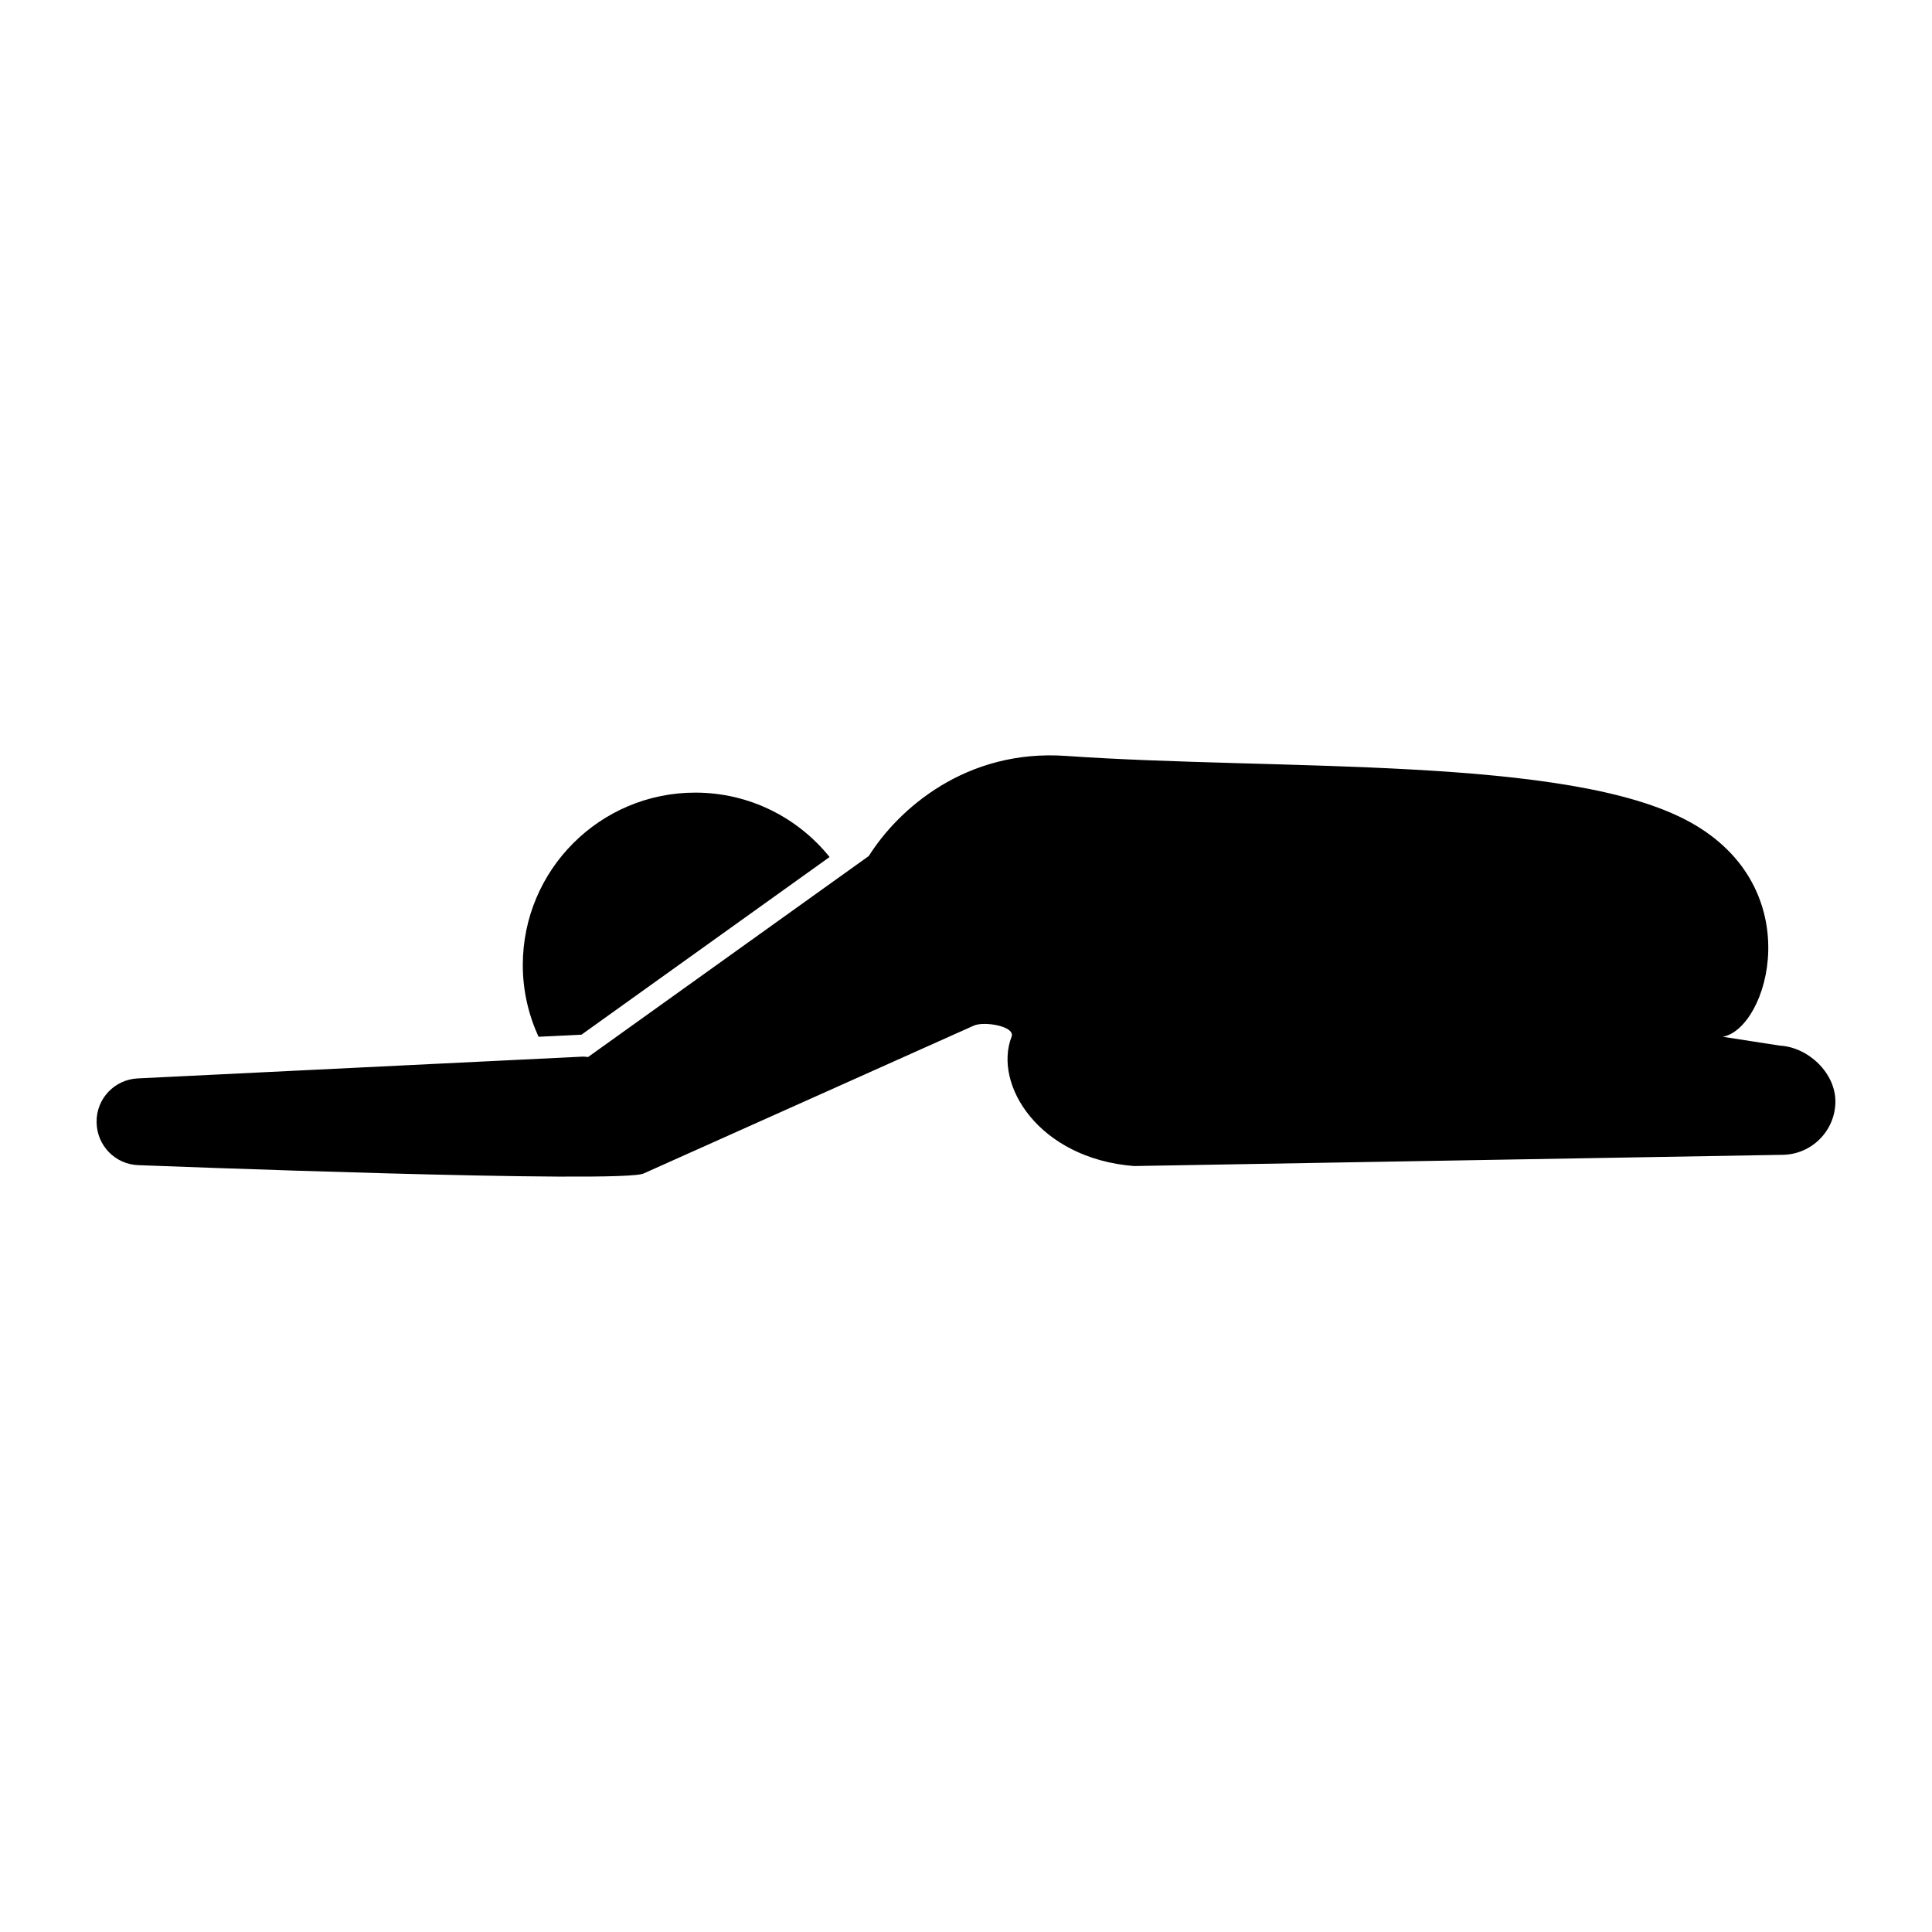
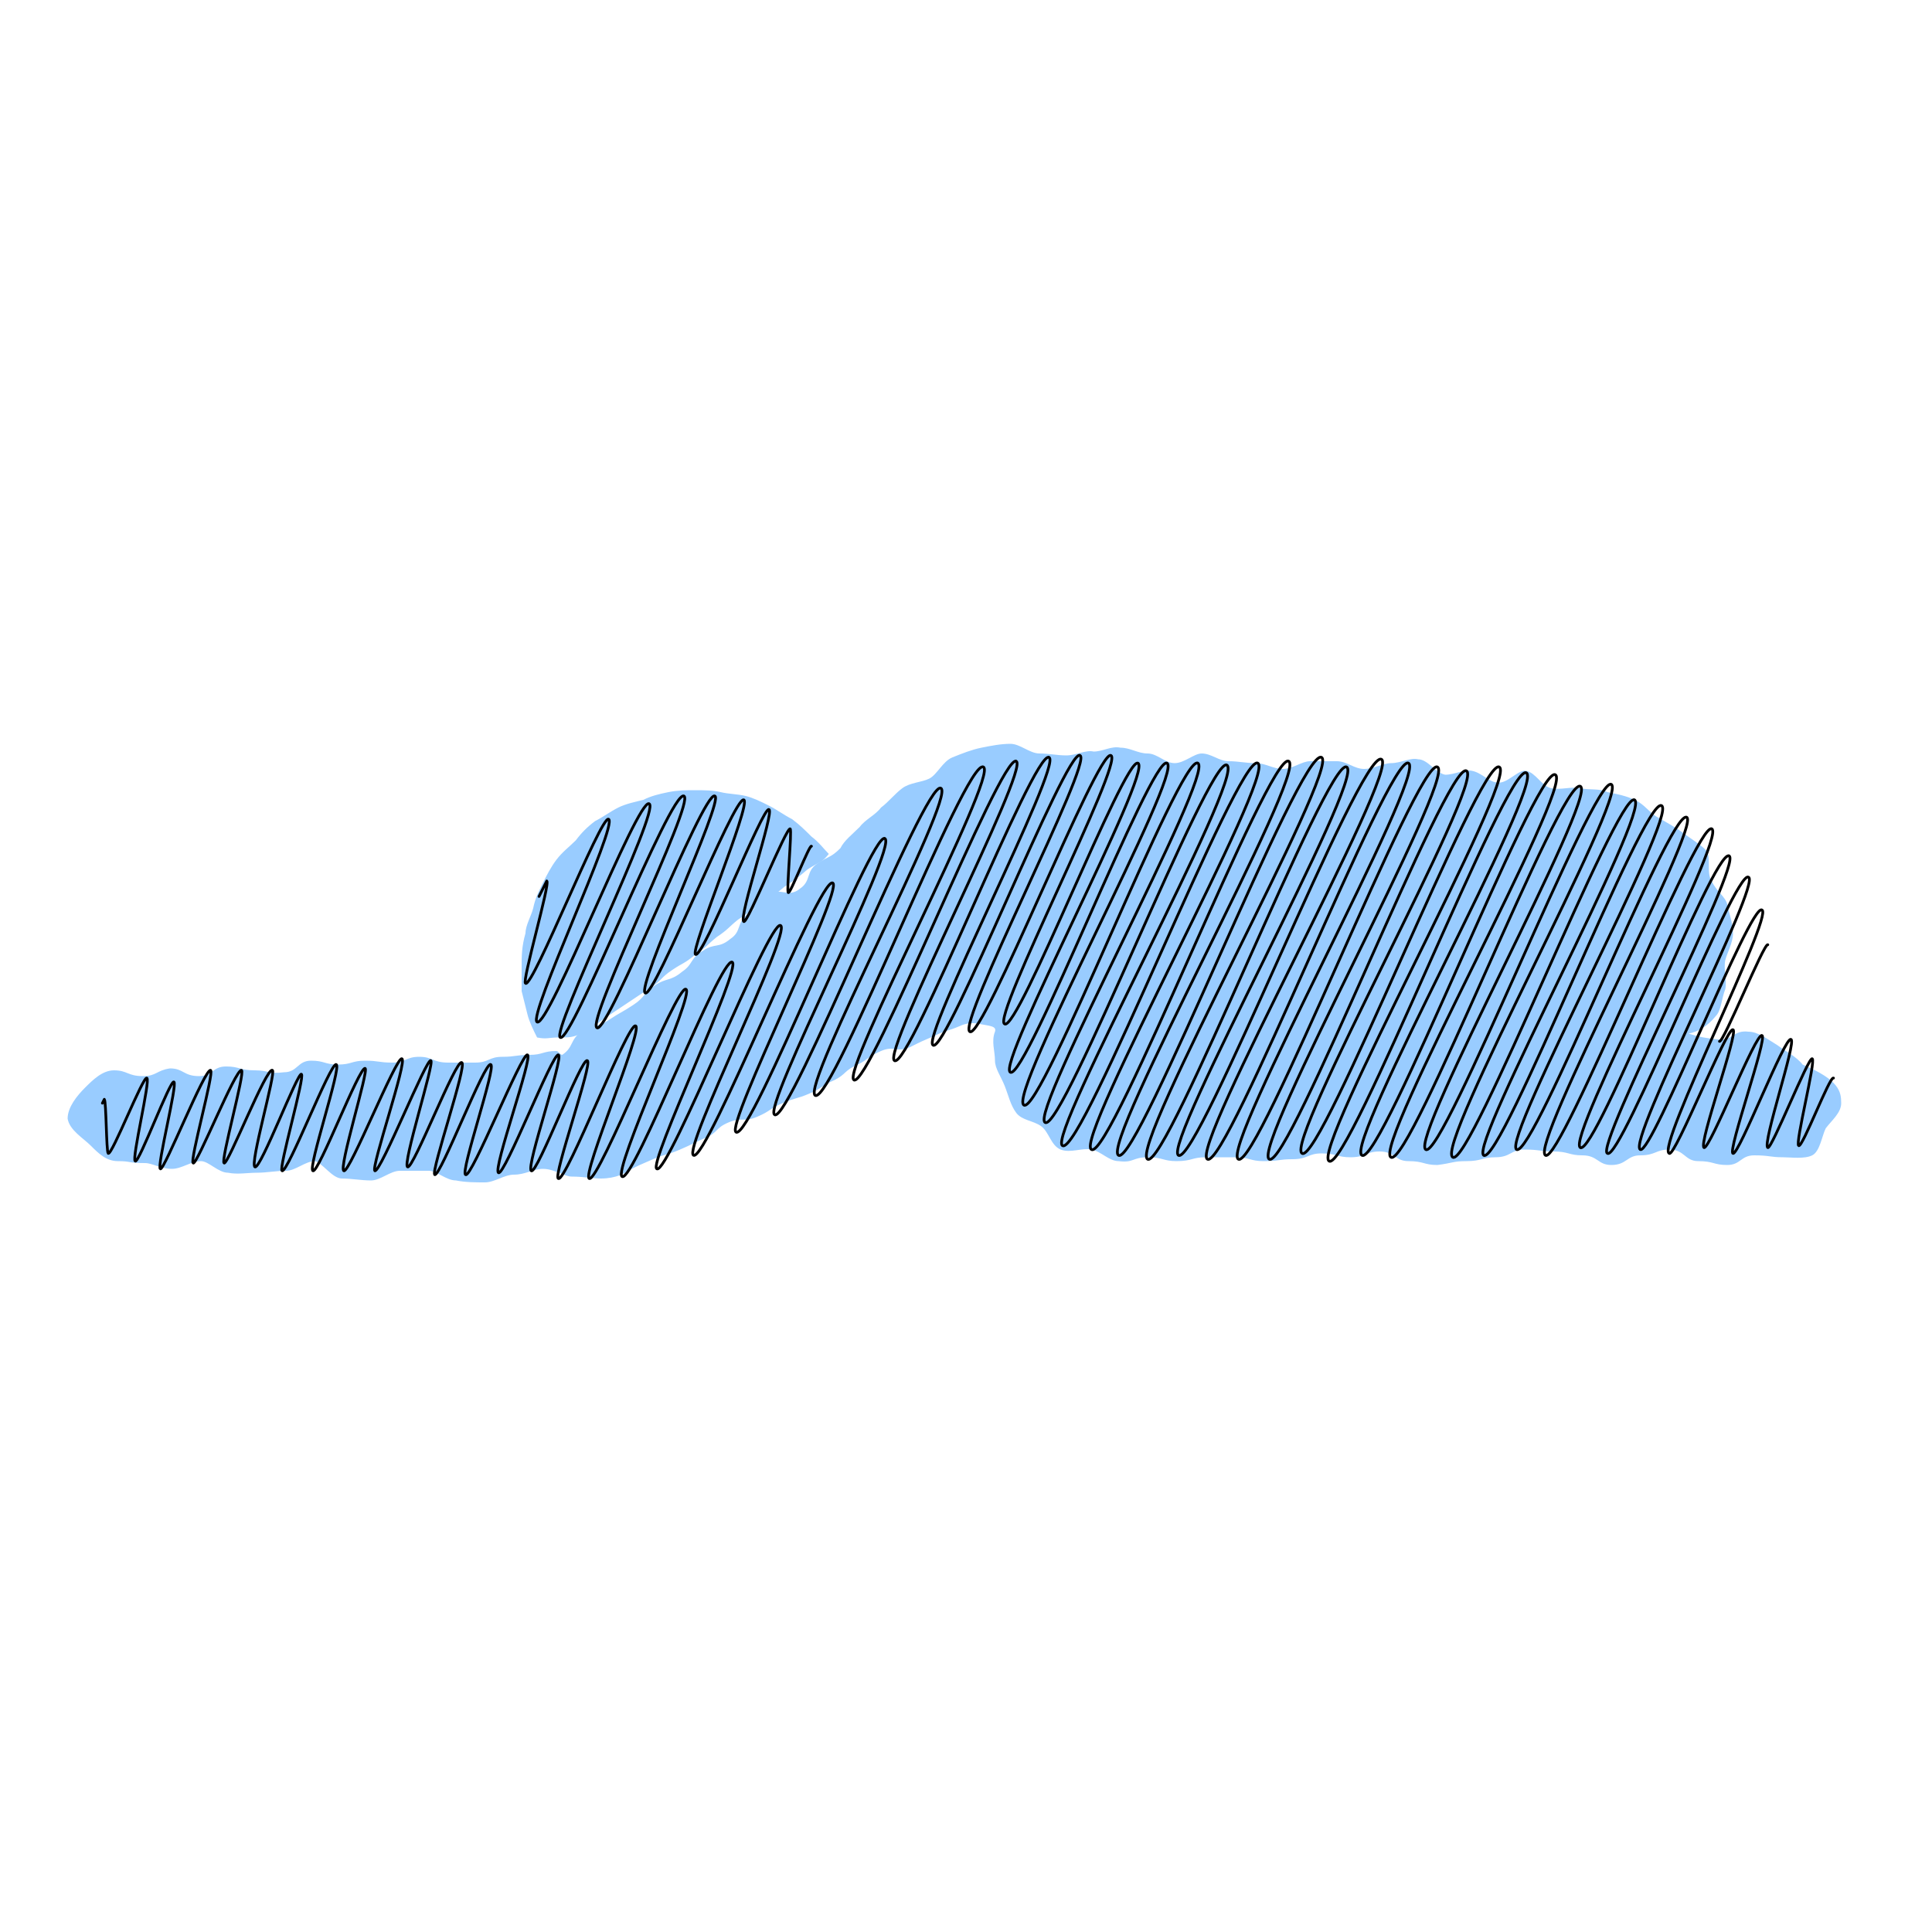
- <svg xmlns="http://www.w3.org/2000/svg" version="1.1" x="0px" y="0px" viewBox="0 0 100 100" enable-background="new 0 0 100 100" xml:space="preserve">
-   <path d="M95,57.049c-0.023,1.493-1.231,2.701-2.724,2.724L58.69,60.354c-4.938-0.395-7.285-4.229-6.332-6.691  c0.212-0.546-1.42-0.818-1.954-0.577l-17.072,7.645c-0.935,0.558-26.155-0.422-26.155-0.422C5.969,60.275,5.012,59.295,5,58.086  c-0.023-1.208,0.923-2.211,2.131-2.268l23.044-1.128c0.091,0,0.171,0.011,0.262,0.023l14.531-10.405  c1.524-2.418,5.013-5.544,10.204-5.182c10.997,0.768,26.022-0.029,32.29,3.419c6.194,3.407,4.069,10.685,1.709,11.118l2.944,0.457  C93.609,54.2,95.022,55.556,95,57.049z" />
-   <path d="M30.098,53.554l12.841-9.195c-1.636-2.031-4.141-3.333-6.952-3.333c-4.93,0-8.927,3.997-8.927,8.927  c0,1.325,0.297,2.579,0.815,3.71L30.098,53.554z" />
+ <svg xmlns="http://www.w3.org/2000/svg" version="1.1" id="Layer_1" x="0px" y="0px" viewBox="0 0 100 100" style="enable-background:new 0 0 100 100;" xml:space="preserve">
+   <style type="text/css">
+ 	.Graphic_x0020_Style{fill:#99CCFF;}
+ 	.st0{fill:none;stroke:#000000;stroke-width:0.142;stroke-linecap:round;stroke-linejoin:round;}
+ </style>
+   <g>
+     <path class="Graphic_x0020_Style" d="M95.3,57.1c0,0.5-0.5,0.9-0.8,1.3c-0.2,0.4-0.3,1.2-0.7,1.4c-0.4,0.2-1.1,0.1-1.5,0.1   c-0.7,0-0.7-0.1-1.5-0.1c-0.7,0-0.7,0.5-1.4,0.5c-0.7,0-0.7-0.2-1.5-0.2c-0.7,0-0.7-0.6-1.5-0.6c-0.7,0-0.7,0.3-1.5,0.3   c-0.7,0-0.7,0.5-1.5,0.5c-0.7,0-0.7-0.5-1.5-0.5c-0.7,0-0.7-0.2-1.5-0.2c-0.7,0-0.7-0.1-1.5-0.1c-0.7,0-0.7,0.4-1.5,0.4   c-0.7,0-0.7,0.2-1.5,0.2c-0.7,0-0.7,0.1-1.5,0.2c-0.7,0-0.7-0.2-1.5-0.2c-0.7,0-0.7-0.5-1.5-0.5c-0.7,0-0.7,0.3-1.5,0.3   c-0.7,0-0.7-0.2-1.5-0.2c-0.7,0-0.7,0.3-1.5,0.3c-0.7,0-0.7,0.1-1.5,0.1c-0.7,0-0.7-0.2-1.5-0.2c-0.7,0-0.7,0-1.5,0   c-0.7,0-0.7,0.2-1.5,0.2c-0.7,0-0.7-0.2-1.5-0.2s-0.7,0.3-1.5,0.2c-0.5,0-0.9-0.5-1.4-0.6c-0.5-0.1-1.1,0.2-1.6,0   c-0.5-0.2-0.6-0.9-1-1.2c-0.4-0.3-1-0.3-1.3-0.7c-0.3-0.4-0.4-0.9-0.6-1.4c-0.2-0.5-0.5-0.9-0.5-1.3c0-0.5-0.2-1,0-1.5   c0.1-0.3-0.3-0.3-0.8-0.4c-0.4-0.1-0.8,0-1,0.1c-0.7,0.3-0.7,0.2-1.3,0.5c-0.7,0.3-0.7,0.3-1.3,0.6c-0.7,0.3-0.8-0.1-1.5,0.2   c-0.7,0.3-0.6,0.4-1.2,0.7c-0.7,0.3-0.6,0.5-1.2,0.8c-0.7,0.3-0.6,0.4-1.3,0.7c-0.7,0.3-0.7,0.2-1.4,0.5c-0.7,0.3-0.6,0.4-1.3,0.7   c-0.7,0.3-0.8,0-1.5,0.3c-0.7,0.3-0.5,0.5-1.2,0.8c-0.7,0.3-0.6,0.3-1.3,0.6c-0.7,0.3-0.7,0.2-1.4,0.5c-0.7,0.3-0.7,0.3-1.3,0.6   c-0.1,0.1-0.6,0.4-1.4,0.4c-0.4,0-0.9-0.1-1.5-0.1c-0.4,0-0.9-0.4-1.5-0.4c-0.5,0-0.9,0.3-1.5,0.3c-0.5,0-1,0.4-1.5,0.4   c-0.5,0-1,0-1.5-0.1c-0.5,0-1-0.5-1.4-0.5c-0.5,0-1,0-1.5,0c-0.5,0-1,0.5-1.5,0.5c-0.5,0-1-0.1-1.5-0.1c-0.5,0-1-0.8-1.4-0.9   c-0.5,0-1,0.5-1.5,0.5c-0.5,0-1,0.1-1.5,0.1c-0.5,0-1,0.1-1.5,0c-0.5,0-1-0.6-1.4-0.6c-0.5,0-1,0.4-1.5,0.4c-0.6,0-1-0.3-1.4-0.3   c-0.9,0-0.7-0.1-1.4-0.1c-0.6,0-1-0.4-1.4-0.8c-0.4-0.4-1.1-0.8-1.2-1.4c0-0.6,0.5-1.2,0.9-1.6c0.4-0.4,0.9-0.9,1.5-0.9   c0.7,0,0.7,0.3,1.5,0.3c0.7,0,0.7-0.3,1.4-0.4c0.7,0,0.7,0.4,1.5,0.4c0.7,0,0.7-0.5,1.4-0.5c0.7,0,0.7,0.2,1.5,0.2   c0.7,0,0.7,0.2,1.5,0.1c0.7,0,0.7-0.6,1.4-0.6c0.7,0,0.7,0.2,1.4,0.2c0.7,0,0.7-0.2,1.4-0.2c0.7,0,0.7,0.1,1.4,0.1   c0.7,0,0.7-0.3,1.4-0.3c0.7,0,0.7,0.3,1.5,0.3c0.7,0,0.7,0,1.4,0c0.7,0,0.7-0.3,1.4-0.3c0.7,0,0.7-0.1,1.4-0.1s0.7-0.2,1.4-0.2   c0.1,0,0.2,0.2,0.3,0.2c0.6-0.4,0.4-0.8,1-1.2c0.6-0.4,0.8-0.2,1.4-0.6c0.6-0.4,0.7-0.4,1.3-0.8c0.6-0.4,0.5-0.6,1.1-1   c0.6-0.4,0.8-0.2,1.4-0.7c0.6-0.4,0.4-0.7,1.1-1.1c0.6-0.4,0.8-0.1,1.4-0.6c0.6-0.4,0.3-0.8,0.9-1.3c0.6-0.4,0.5-0.5,1.1-1   c0.6-0.4,1,0.2,1.6-0.3c0.6-0.4,0.3-0.9,0.9-1.3c0.6-0.4,0.7-0.3,1.2-0.8c0.2-0.4,0.6-0.7,1-1.1c0.3-0.4,0.8-0.6,1.1-1   c0.4-0.3,0.7-0.7,1.1-1c0.4-0.3,1-0.3,1.4-0.5c0.4-0.2,0.7-0.9,1.2-1.1c0.5-0.2,1-0.4,1.5-0.5c0.5-0.1,1-0.2,1.5-0.2   c0.5,0,1,0.5,1.5,0.5c0.5,0,0.9,0.1,1.4,0.1c0.5,0,1-0.3,1.4-0.2c0.5,0,0.9-0.3,1.4-0.2c0.5,0,0.9,0.3,1.4,0.3   c0.5,0,0.9,0.5,1.4,0.5c0.5,0,1-0.5,1.4-0.5c0.5,0,0.9,0.4,1.4,0.4c0.5,0,0.9,0.1,1.4,0.1c0.5,0,0.9,0.3,1.4,0.3   c0.5,0,1-0.4,1.4-0.4c0.5,0,1,0,1.4,0c0.5,0,0.9,0.4,1.4,0.4c0.5,0,1-0.3,1.4-0.3c0.5,0,1-0.3,1.4-0.2c0.5,0,0.9,0.7,1.4,0.8   c0.5,0,1-0.3,1.4-0.2c0.5,0.1,0.9,0.6,1.3,0.6c0.5,0.1,1.1-0.7,1.5-0.6c0.5,0.1,0.8,0.8,1.3,0.9c0.5,0.1,1-0.1,1.5,0   c0.5,0.1,1,0,1.4,0.2c0.5,0.1,1,0.2,1.4,0.4c0.5,0.2,0.8,0.7,1.2,0.9c0.5,0.3,0.9,0.5,1.3,0.8c0.4,0.3,0.9,0.6,1.2,0.9   c0.3,0.4,0,1.2,0.3,1.6c0.2,0.5,0.7,0.8,0.8,1.2c0.1,0.5,0.3,1,0.3,1.5c0,0.5-0.3,1-0.4,1.4c-0.1,0.5,0.1,1,0,1.5   c-0.2,0.5-0.2,1.1-0.5,1.4c-0.4,0.5-0.9,0.8-1.4,0.9c0.7,0.2,0.7,0.2,1.5,0.3s0.8-0.5,1.6-0.4c0.5,0,1,0.4,1.5,0.7   c0.4,0.3,1,0.6,1.3,1C95.2,55.9,95.3,56.5,95.3,57.1z" />
+   </g>
+   <g>
+     <path class="Graphic_x0020_Style" d="M30.1,53.5c0.7-0.3,0.6-0.4,1.2-0.8c0.6-0.4,0.6-0.4,1.2-0.8c0.6-0.4,0.6-0.4,1.2-0.8   c0.6-0.4,0.5-0.5,1.1-0.9c0.6-0.4,0.6-0.3,1.2-0.8c0.6-0.4,0.6-0.5,1.1-0.9c0.6-0.4,0.6-0.5,1.1-0.9c0.6-0.4,0.6-0.4,1.2-0.8   c0.6-0.4,0.6-0.4,1.2-0.9c0.6-0.4,0.6-0.4,1.2-0.9c0.6-0.4,0.7-0.3,1.1-0.8c-0.3-0.3-0.5-0.6-0.9-0.9c-0.3-0.3-0.6-0.6-1-0.9   c-0.4-0.2-0.8-0.5-1.2-0.7c-0.4-0.2-0.8-0.4-1.2-0.5c-0.4-0.1-0.9-0.1-1.3-0.2c-0.4-0.1-0.9-0.1-1.3-0.1c-0.5,0-0.9,0-1.4,0.1   c-0.5,0.1-0.9,0.2-1.3,0.4c-0.4,0.1-0.9,0.2-1.3,0.4c-0.4,0.2-0.8,0.5-1.2,0.7c-0.4,0.3-0.7,0.6-1,1c-0.3,0.3-0.7,0.6-1,1   c-0.3,0.4-0.5,0.8-0.7,1.2c-0.2,0.4-0.4,0.8-0.5,1.3c-0.1,0.4-0.4,0.9-0.4,1.3C27,49,27,49.5,27,50c0,0.4,0,0.9,0,1.3   c0.1,0.4,0.2,0.8,0.3,1.2c0.1,0.4,0.3,0.8,0.5,1.2c0.5,0.1,0.6,0,1.1,0C29.5,53.7,29.6,53.7,30.1,53.5z" />
+   </g>
+   <g class="Graphic_x0020_Style_x0020_2">
+     <g class="Graphic_x0020_Style_x0020_2">
+       <path class="st0" d="M89,53.9c0.2,0.1,2.3-5.1,2.5-5" />
+       <path class="st0" d="M5.3,57.1c0,0,0.1-0.2,0.1-0.2c0.1,0.1,0.1,2.7,0.2,2.8c0.2,0.1,1.8-4,2-3.9c0.2,0.1-0.8,4.2-0.6,4.3    C7.2,60.2,8.8,55.9,9,56c0.2,0.1-0.9,4.4-0.7,4.5c0.2,0.1,2.3-5.2,2.6-5.1c0.2,0.1-1.1,4.7-0.9,4.8c0.2,0.1,2.2-4.9,2.5-4.8    c0.2,0.1-1.1,4.7-0.9,4.8c0.2,0.1,2.2-5,2.5-4.8c0.2,0.1-1.2,4.9-0.9,5c0.3,0.1,2.2-4.9,2.4-4.8c0.2,0.1-1.2,4.9-1,5    c0.3,0.1,2.5-5.6,2.8-5.5c0.3,0.1-1.5,5.4-1.2,5.5c0.3,0.1,2.4-5.4,2.7-5.3c0.2,0.1-1.4,5.2-1.1,5.3c0.3,0.1,2.7-5.9,3-5.8    c0.3,0.1-1.6,5.6-1.4,5.8c0.3,0.1,2.7-5.9,2.9-5.7c0.2,0.1-1.5,5.4-1.2,5.5c0.3,0.1,2.5-5.6,2.8-5.4c0.3,0.1-1.6,5.6-1.4,5.8    c0.3,0.1,2.6-5.9,2.9-5.7c0.3,0.1-1.6,5.6-1.3,5.7c0.3,0.2,2.9-6.3,3.2-6.2c0.3,0.1-1.8,5.9-1.5,6.1c0.3,0.2,2.8-6.2,3.1-6.1    c0.3,0.1-1.7,5.8-1.4,6c0.3,0.2,2.6-5.9,2.9-5.7c0.3,0.1-1.8,6-1.5,6.1c0.4,0.2,3.6-8.1,4-7.9c0.4,0.2-2.8,7.7-2.4,7.9    c0.5,0.2,4.5-10,5-9.8c0.5,0.2-3.8,9.4-3.3,9.7c0.6,0.3,5.1-11.4,5.7-11.1c0.5,0.3-4.4,10.5-3.9,10.7c0.6,0.3,5.8-12.9,6.4-12.6    c0.6,0.3-5.1,11.6-4.5,11.9c0.7,0.3,6.5-14.4,7.2-14.1c0.6,0.3-5.6,12.6-5,12.9c0.8,0.4,7-15.6,7.7-15.2c0.7,0.4-6.4,14-5.7,14.3    c0.8,0.4,7.8-17.4,8.6-16.9c0.8,0.4-7.3,15.5-6.5,15.9c0.9,0.4,7.8-17.5,8.7-17c0.8,0.4-7.4,15.8-6.7,16.2    c0.8,0.4,7.6-16.9,8.4-16.5c0.7,0.4-7,15.1-6.3,15.5c0.8,0.4,7.2-16.1,8-15.7c0.7,0.4-6.7,14.6-6,14.9c0.7,0.4,6.9-15.4,7.6-15    c0.7,0.3-6.4,13.9-5.7,14.3c0.7,0.4,6.6-14.6,7.3-14.3c0.7,0.3-6.2,13.6-5.5,13.9c0.7,0.4,6.2-13.8,6.9-13.5    c0.8,0.4-7.4,15.7-6.6,16c0.8,0.4,7.3-16.4,8.1-16c0.9,0.4-8.3,17.2-7.4,17.7c0.9,0.5,8.1-18.2,9-17.7c0.9,0.5-8.8,18.2-7.9,18.6    c0.9,0.5,8.5-19,9.4-18.5c1,0.5-9.4,19.3-8.5,19.7c1,0.5,9.1-20.3,10.1-19.8c1,0.5-9.6,19.6-8.6,20c1,0.5,9.2-20.6,10.2-20.1    c1,0.5-9.8,19.9-8.8,20.4c1,0.5,9.4-21.1,10.5-20.6c1,0.5-10,20.2-9,20.8c1,0.5,9.3-20.8,10.3-20.3c1,0.5-9.6,19.6-8.7,20.1    c1,0.5,9.4-21,10.5-20.5c1,0.5-10,20.2-9,20.7c1,0.5,9.4-21,10.4-20.5c1,0.5-9.8,20-8.8,20.5c1,0.5,9.3-20.8,10.3-20.3    c1,0.5-9.7,19.8-8.7,20.3c1,0.5,9.2-20.6,10.2-20.1c1,0.5-9.5,19.3-8.5,19.8c1,0.5,9.2-20.5,10.2-20c1,0.5-9.8,19.9-8.8,20.4    c1,0.5,9.2-20.6,10.2-20.1c1,0.5-9.5,19.3-8.5,19.8c1,0.5,9-20.2,10-19.7c1,0.5-9.5,19.3-8.5,19.8c1,0.5,8.8-19.7,9.8-19.2    c0.9,0.5-8.9,18.3-8,18.8c0.9,0.5,8.7-19.4,9.6-18.9c0.9,0.5-9.2,18.8-8.2,19.3c0.9,0.5,8.5-18.9,9.4-18.5    c0.9,0.5-8.6,17.9-7.8,18.4c0.9,0.5,8.3-18.6,9.2-18.1c0.9,0.4-8.3,17.3-7.5,17.8c0.9,0.4,7.9-17.6,8.8-17.2    c0.8,0.4-8.2,17.1-7.3,17.5c0.8,0.4,7.8-17.3,8.6-16.9c0.8,0.4-7.6,16.1-6.8,16.5c0.8,0.4,6.9-15.5,7.7-15.1    c0.7,0.4-7,15.1-6.3,15.4c0.7,0.4,6.6-14.7,7.3-14.3c0.7,0.3-6.3,13.7-5.6,14.1c0.6,0.3,5.7-12.8,6.3-12.4    c0.6,0.3-5.5,12.3-4.8,12.6c0.3,0.2,3-6.6,3.3-6.4c0.3,0.1-1.8,5.9-1.5,6.1c0.3,0.1,2.7-6,3-5.8c0.3,0.1-1.8,6-1.5,6.1    c0.3,0.1,2.7-6.1,3-5.9c0.3,0.1-1.5,5.4-1.2,5.6c0.2,0.1,2.1-4.7,2.3-4.6c0.2,0.1-0.9,4.4-0.7,4.5c0.2,0.1,1.6-3.6,1.8-3.5" />
+     </g>
+   </g>
+   <g class="Graphic_x0020_Style_x0020_2">
+     <g class="Graphic_x0020_Style_x0020_2">
+       <path class="st0" d="M27.9,46.4c0,0,0.4-0.8,0.4-0.8c0.2,0.1-1.3,5.2-1.1,5.3c0.4,0.2,3.9-8.7,4.3-8.5c0.5,0.3-4.2,10.2-3.7,10.5    c0.6,0.3,5.2-11.6,5.8-11.3c0.6,0.3-5.1,11.8-4.6,12.1c0.6,0.3,5.7-12.8,6.4-12.5c0.6,0.3-5.1,11.7-4.5,12    c0.6,0.3,5.5-12.3,6.1-12c0.5,0.2-4.1,9.9-3.6,10.2c0.5,0.2,4.6-10.2,5.1-10c0.4,0.2-2.8,7.8-2.5,8c0.4,0.2,3.5-7.7,3.8-7.5    c0.3,0.1-1.6,5.6-1.3,5.8c0.2,0.1,2.2-4.9,2.4-4.8c0.1,0.1-0.2,3.2-0.1,3.3c0.1,0.1,1.1-2.5,1.2-2.4" />
+     </g>
+   </g>
</svg>
